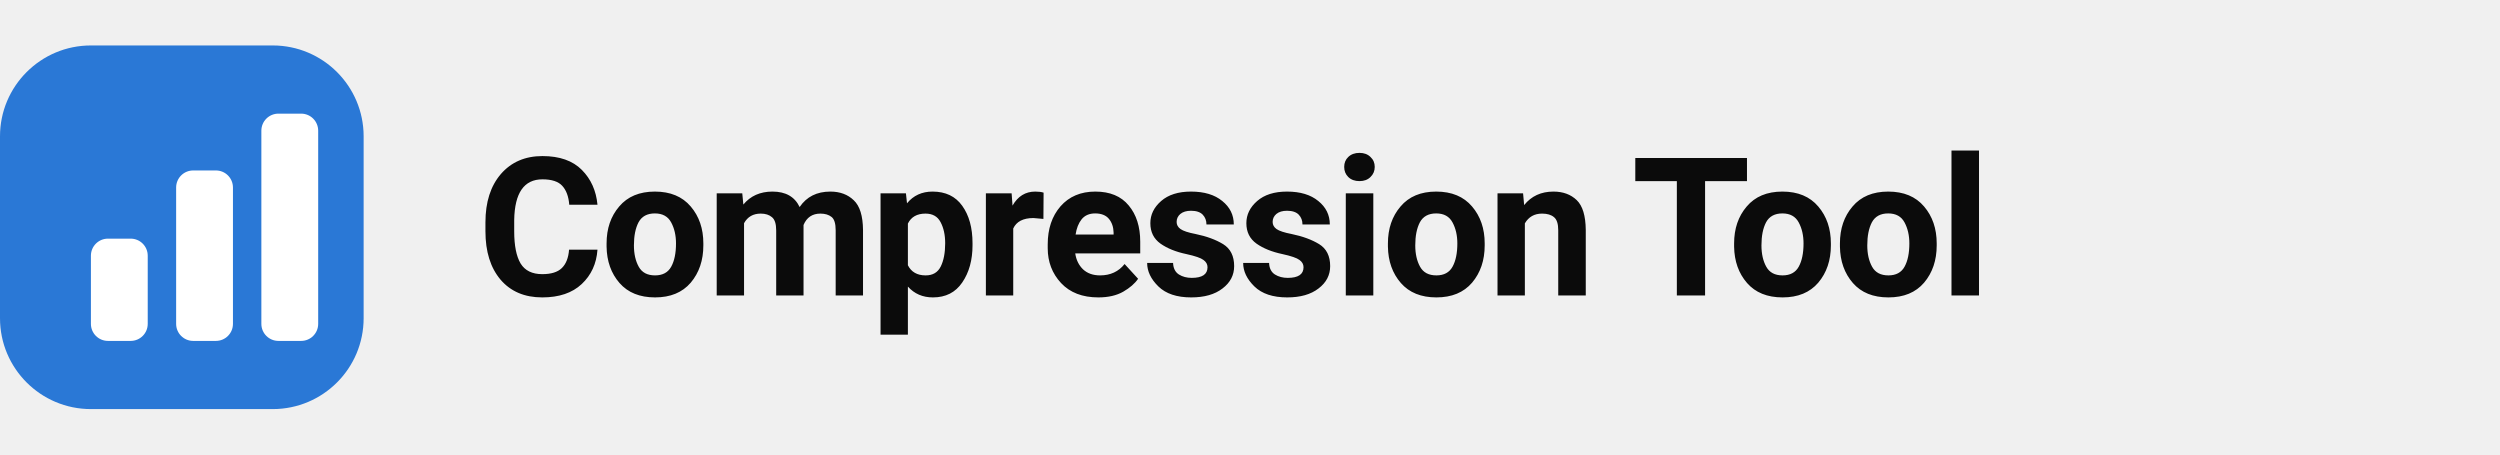
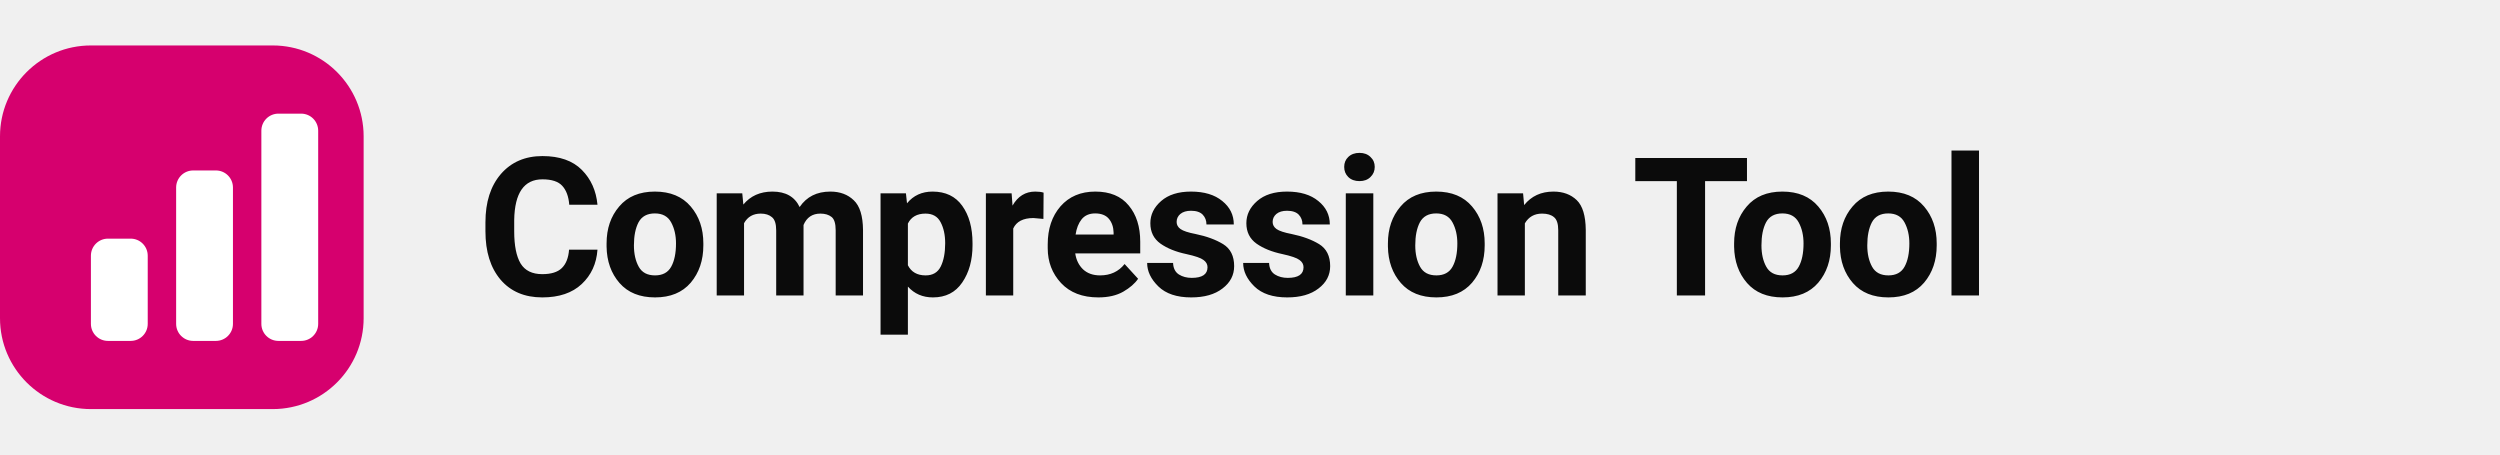
<svg xmlns="http://www.w3.org/2000/svg" width="220" height="40" viewBox="0 0 220 40">
-   <rect x="0" y="4" width="32" height="32" rx="8" fill="#2a78d6" />
+   <rect x="0" y="4" width="32" height="32" rx="8" fill="#d6006e" />
  <rect x="8" y="21" width="5" height="9" rx="1.5" fill="#ffffff" />
  <rect x="15.5" y="15" width="5" height="15" rx="1.5" fill="#ffffff" />
  <rect x="23" y="10" width="5" height="20" rx="1.5" fill="#ffffff" />
  <text x="42" y="26" font-family="system-ui,-apple-system,'Segoe UI',Roboto,sans-serif" font-size="17" font-weight="700" letter-spacing="-0.3" fill="#0b0b0b">Compression Tool</text>
</svg>
